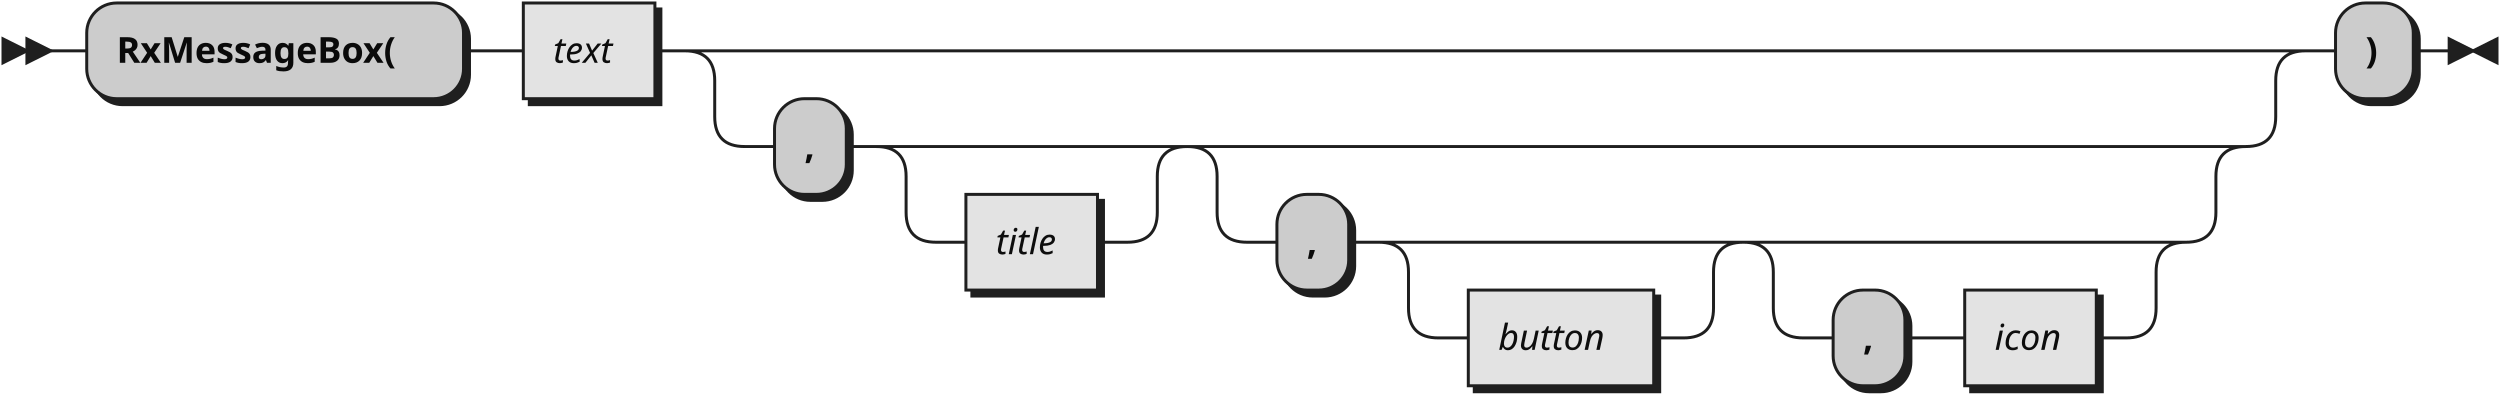
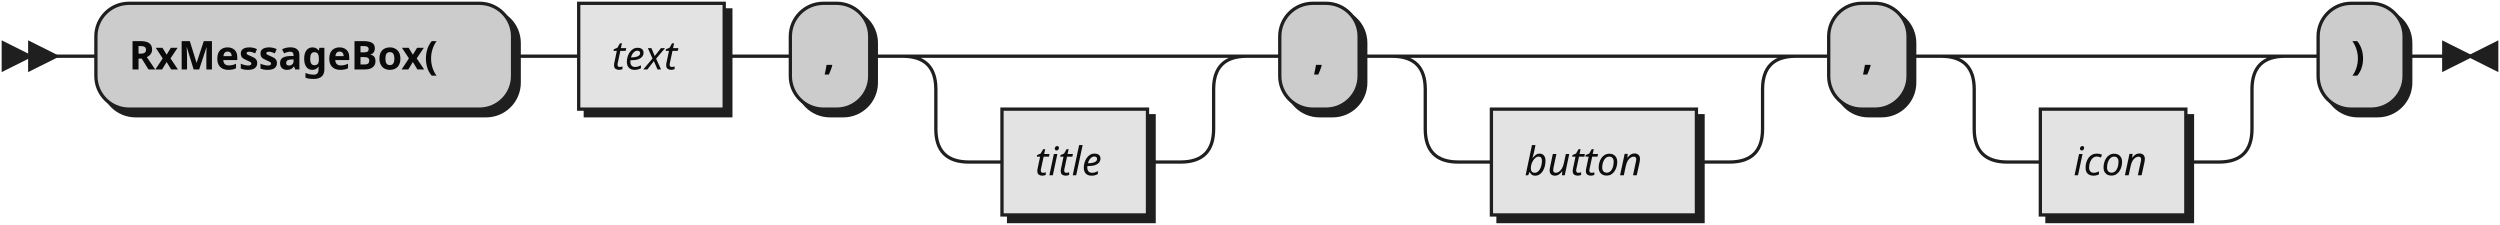
- <svg xmlns="http://www.w3.org/2000/svg" width="836" height="132">
+ <svg xmlns="http://www.w3.org/2000/svg" width="756" height="68">
  <defs>
    <style type="text/css">
               @namespace "http://www.w3.org/2000/svg";
               .line                 {fill: none; stroke: #1F1F1F;}
               .bold-line            {stroke: #0A0A0A; shape-rendering: crispEdges; stroke-width:
               2; }
               .thin-line            {stroke: #0F0F0F; shape-rendering: crispEdges}
               .filled               {fill: #1F1F1F; stroke: none;}
               text.terminal         {font-family: Verdana, Sans-serif;
               font-size: 12px;
               fill: #0A0A0A;
               font-weight: bold;
               }
               text.nonterminal      {font-family: Verdana, Sans-serif; font-style: italic;
               font-size: 12px;
               fill: #0D0D0D;
               }
               text.regexp           {font-family: Verdana, Sans-serif;
               font-size: 12px;
               fill: #0F0F0F;
               }
               rect, circle, polygon {fill: #1F1F1F; stroke: #1F1F1F;}
               rect.terminal         {fill: #CCCCCC; stroke: #1F1F1F;}
               rect.nonterminal      {fill: #E3E3E3; stroke: #1F1F1F;}
               rect.text             {fill: none; stroke: none;}    
               polygon.regexp        {fill: #EFEFEF; stroke: #1F1F1F;}
               
            </style>
  </defs>
  <polygon points="9 17 1 13 1 21" />
  <polygon points="17 17 9 13 9 21" />
  <rect x="31" y="3" width="126" height="32" rx="10" />
  <rect x="29" y="1" width="126" height="32" class="terminal" rx="10" />
  <text class="terminal" x="39" y="21">RxMessageBox(</text>
  <rect x="177" y="3" width="44" height="32" />
  <rect x="175" y="1" width="44" height="32" class="nonterminal" />
  <text class="nonterminal" x="185" y="21">text</text>
-   <rect x="261" y="35" width="24" height="32" rx="10" />
-   <rect x="259" y="33" width="24" height="32" class="terminal" rx="10" />
-   <text class="terminal" x="269" y="53">,</text>
-   <rect x="325" y="67" width="44" height="32" />
-   <rect x="323" y="65" width="44" height="32" class="nonterminal" />
-   <text class="nonterminal" x="333" y="85">title</text>
-   <rect x="429" y="67" width="24" height="32" rx="10" />
-   <rect x="427" y="65" width="24" height="32" class="terminal" rx="10" />
-   <text class="terminal" x="437" y="85">,</text>
-   <rect x="493" y="99" width="62" height="32" />
-   <rect x="491" y="97" width="62" height="32" class="nonterminal" />
-   <text class="nonterminal" x="501" y="117">button</text>
-   <rect x="615" y="99" width="24" height="32" rx="10" />
-   <rect x="613" y="97" width="24" height="32" class="terminal" rx="10" />
-   <text class="terminal" x="623" y="117">,</text>
-   <rect x="659" y="99" width="44" height="32" />
-   <rect x="657" y="97" width="44" height="32" class="nonterminal" />
-   <text class="nonterminal" x="667" y="117">icon</text>
-   <rect x="783" y="3" width="26" height="32" rx="10" />
-   <rect x="781" y="1" width="26" height="32" class="terminal" rx="10" />
-   <text class="terminal" x="791" y="21">)</text>
-   <path class="line" d="m17 17 h2 m0 0 h10 m126 0 h10 m0 0 h10 m44 0 h10 m20 0 h10 m0 0 h492 m-522 0 h20 m502 0 h20 m-542 0 q10 0 10 10 m522 0 q0 -10 10 -10 m-532 10 v12 m522 0 v-12 m-522 12 q0 10 10 10 m502 0 q10 0 10 -10 m-512 10 h10 m24 0 h10 m20 0 h10 m0 0 h54 m-84 0 h20 m64 0 h20 m-104 0 q10 0 10 10 m84 0 q0 -10 10 -10 m-94 10 v12 m84 0 v-12 m-84 12 q0 10 10 10 m64 0 q10 0 10 -10 m-74 10 h10 m44 0 h10 m40 -32 h10 m0 0 h304 m-334 0 h20 m314 0 h20 m-354 0 q10 0 10 10 m334 0 q0 -10 10 -10 m-344 10 v12 m334 0 v-12 m-334 12 q0 10 10 10 m314 0 q10 0 10 -10 m-324 10 h10 m24 0 h10 m20 0 h10 m0 0 h72 m-102 0 h20 m82 0 h20 m-122 0 q10 0 10 10 m102 0 q0 -10 10 -10 m-112 10 v12 m102 0 v-12 m-102 12 q0 10 10 10 m82 0 q10 0 10 -10 m-92 10 h10 m62 0 h10 m40 -32 h10 m0 0 h98 m-128 0 h20 m108 0 h20 m-148 0 q10 0 10 10 m128 0 q0 -10 10 -10 m-138 10 v12 m128 0 v-12 m-128 12 q0 10 10 10 m108 0 q10 0 10 -10 m-118 10 h10 m24 0 h10 m0 0 h10 m44 0 h10 m60 -96 h10 m26 0 h10 m3 0 h-3" />
-   <polygon points="827 17 835 13 835 21" />
-   <polygon points="827 17 819 13 819 21" />
+   <rect x="241" y="3" width="24" height="32" rx="10" />
+   <rect x="239" y="1" width="24" height="32" class="terminal" rx="10" />
+   <text class="terminal" x="249" y="21">,</text>
+   <rect x="305" y="35" width="44" height="32" />
+   <rect x="303" y="33" width="44" height="32" class="nonterminal" />
+   <text class="nonterminal" x="313" y="53">title</text>
+   <rect x="389" y="3" width="24" height="32" rx="10" />
+   <rect x="387" y="1" width="24" height="32" class="terminal" rx="10" />
+   <text class="terminal" x="397" y="21">,</text>
+   <rect x="453" y="35" width="62" height="32" />
+   <rect x="451" y="33" width="62" height="32" class="nonterminal" />
+   <text class="nonterminal" x="461" y="53">button</text>
+   <rect x="555" y="3" width="24" height="32" rx="10" />
+   <rect x="553" y="1" width="24" height="32" class="terminal" rx="10" />
+   <text class="terminal" x="563" y="21">,</text>
+   <rect x="619" y="35" width="44" height="32" />
+   <rect x="617" y="33" width="44" height="32" class="nonterminal" />
+   <text class="nonterminal" x="627" y="53">icon</text>
+   <rect x="703" y="3" width="26" height="32" rx="10" />
+   <rect x="701" y="1" width="26" height="32" class="terminal" rx="10" />
+   <text class="terminal" x="711" y="21">)</text>
+   <path class="line" d="m17 17 h2 m0 0 h10 m126 0 h10 m0 0 h10 m44 0 h10 m0 0 h10 m24 0 h10 m20 0 h10 m0 0 h54 m-84 0 h20 m64 0 h20 m-104 0 q10 0 10 10 m84 0 q0 -10 10 -10 m-94 10 v12 m84 0 v-12 m-84 12 q0 10 10 10 m64 0 q10 0 10 -10 m-74 10 h10 m44 0 h10 m20 -32 h10 m24 0 h10 m20 0 h10 m0 0 h72 m-102 0 h20 m82 0 h20 m-122 0 q10 0 10 10 m102 0 q0 -10 10 -10 m-112 10 v12 m102 0 v-12 m-102 12 q0 10 10 10 m82 0 q10 0 10 -10 m-92 10 h10 m62 0 h10 m20 -32 h10 m24 0 h10 m20 0 h10 m0 0 h54 m-84 0 h20 m64 0 h20 m-104 0 q10 0 10 10 m84 0 q0 -10 10 -10 m-94 10 v12 m84 0 v-12 m-84 12 q0 10 10 10 m64 0 q10 0 10 -10 m-74 10 h10 m44 0 h10 m20 -32 h10 m26 0 h10 m3 0 h-3" />
+   <polygon points="747 17 755 13 755 21" />
+   <polygon points="747 17 739 13 739 21" />
</svg>
